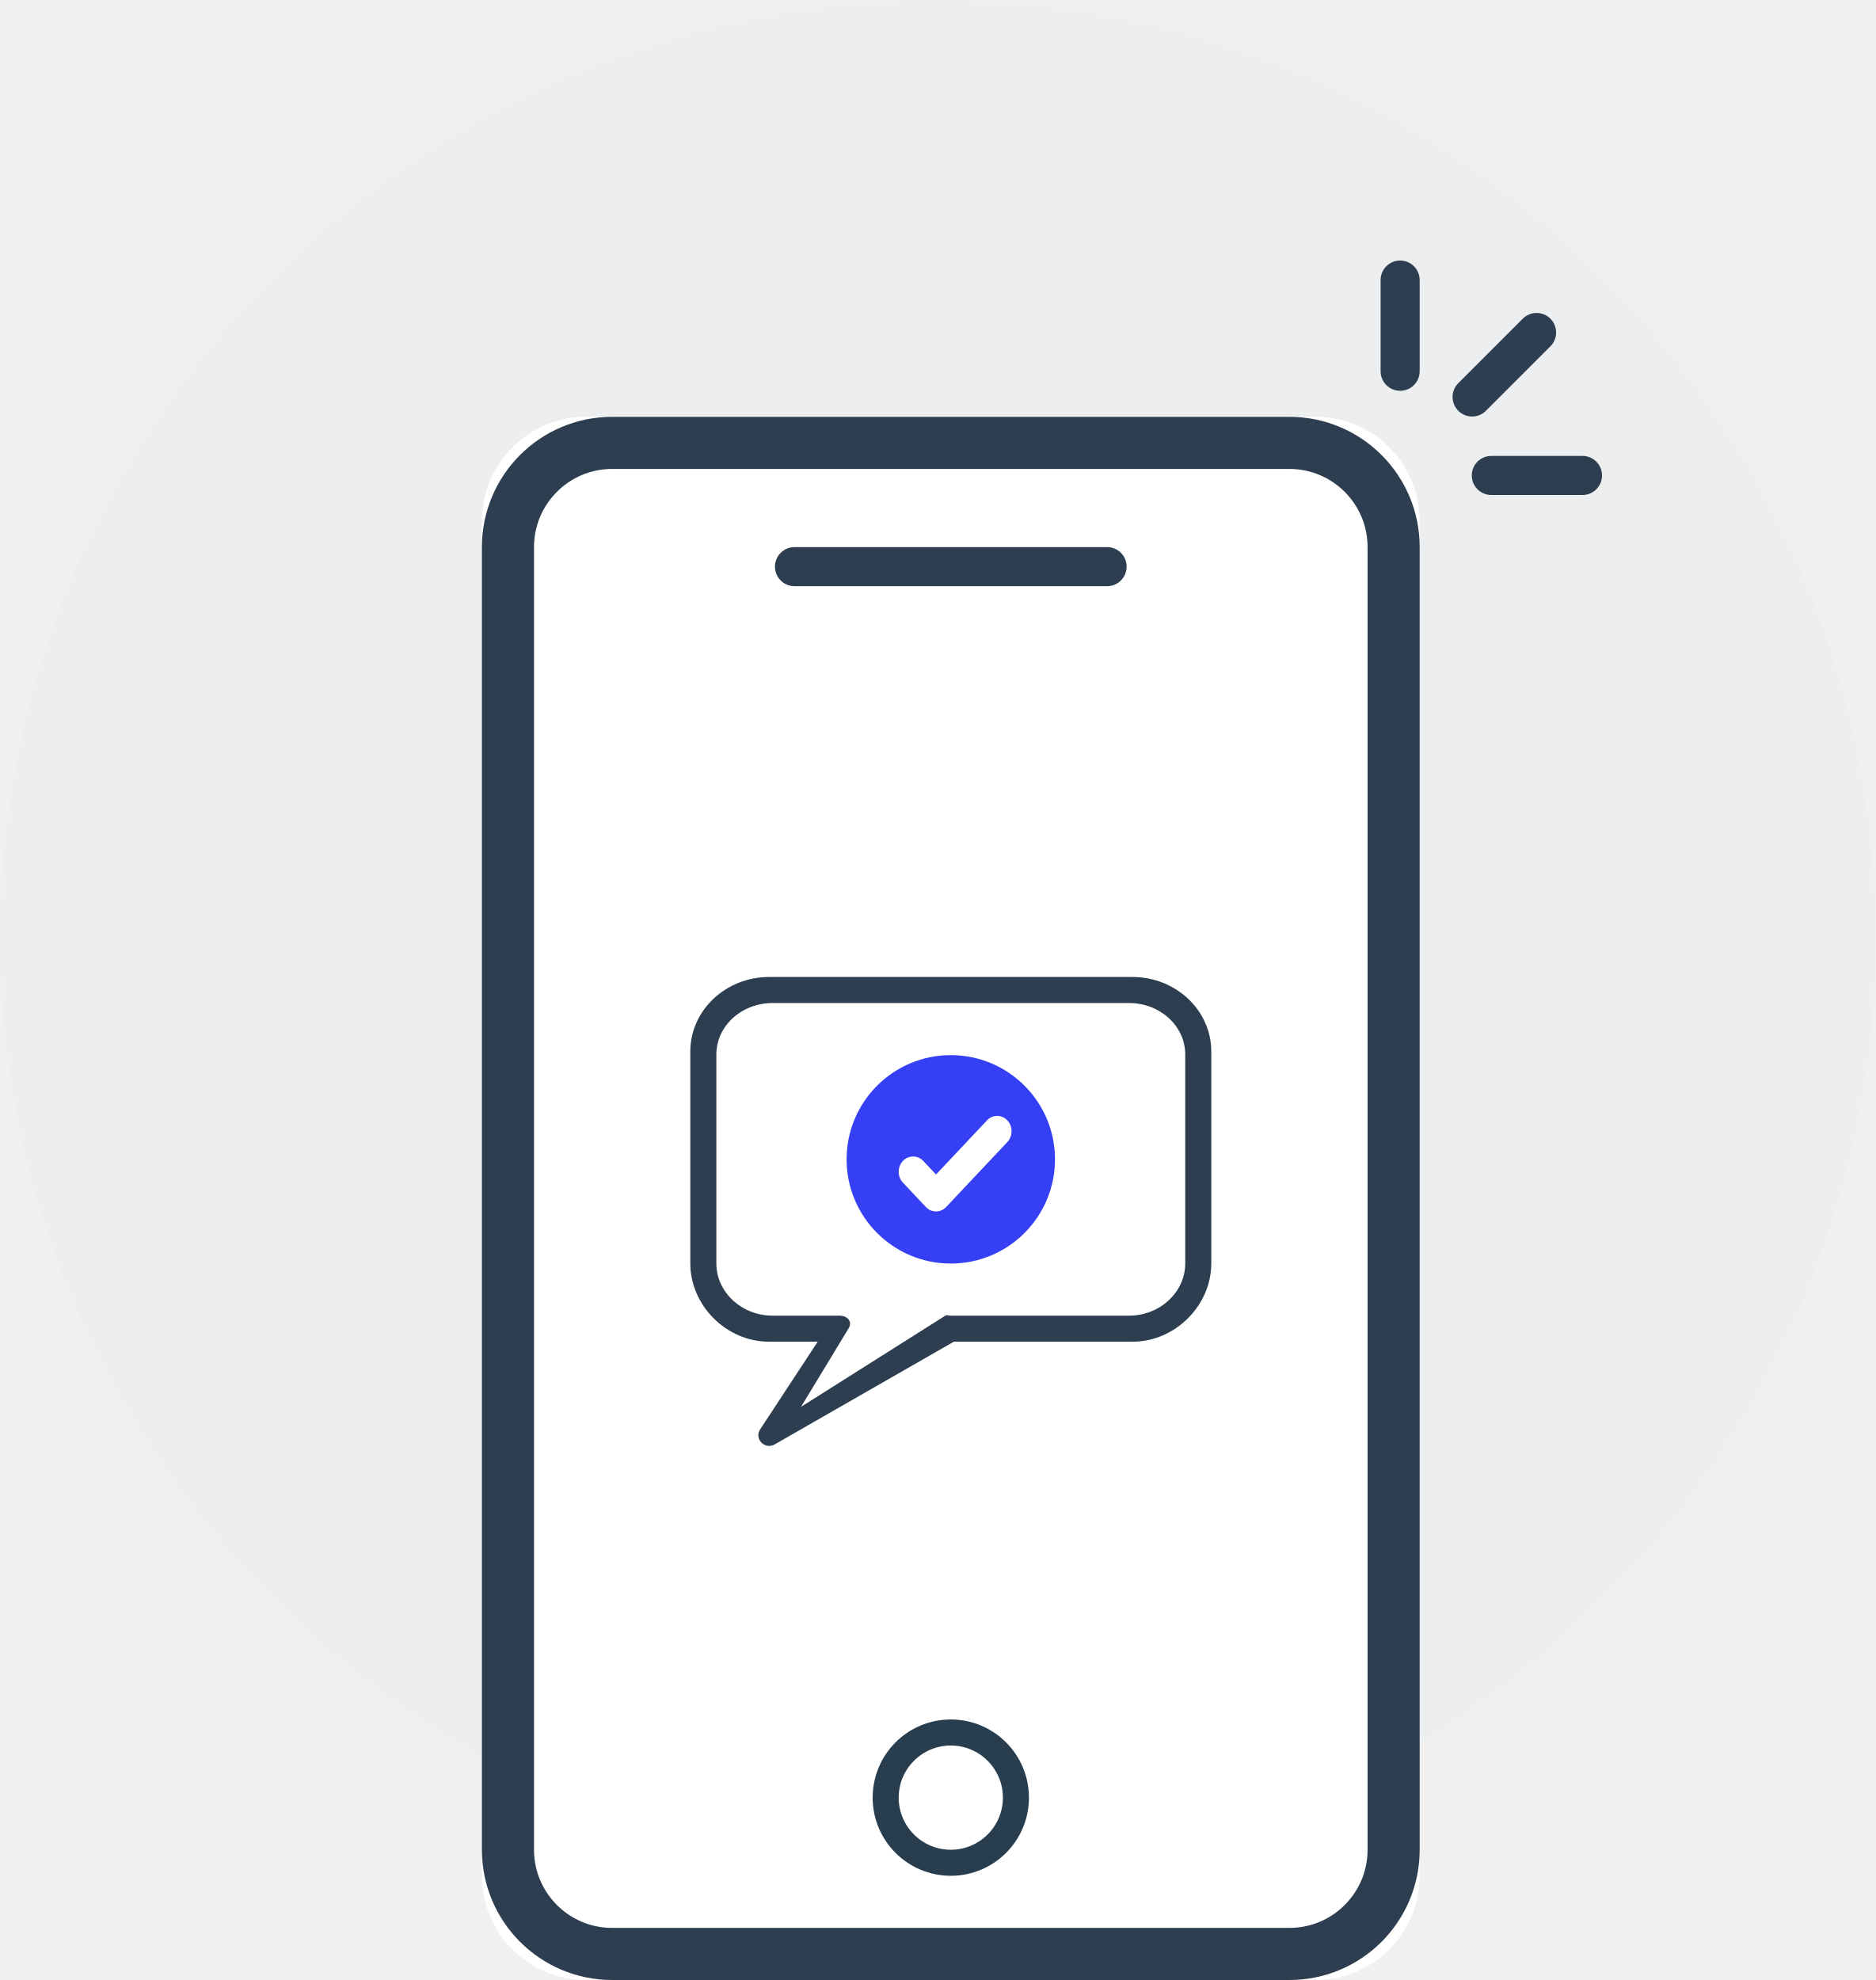
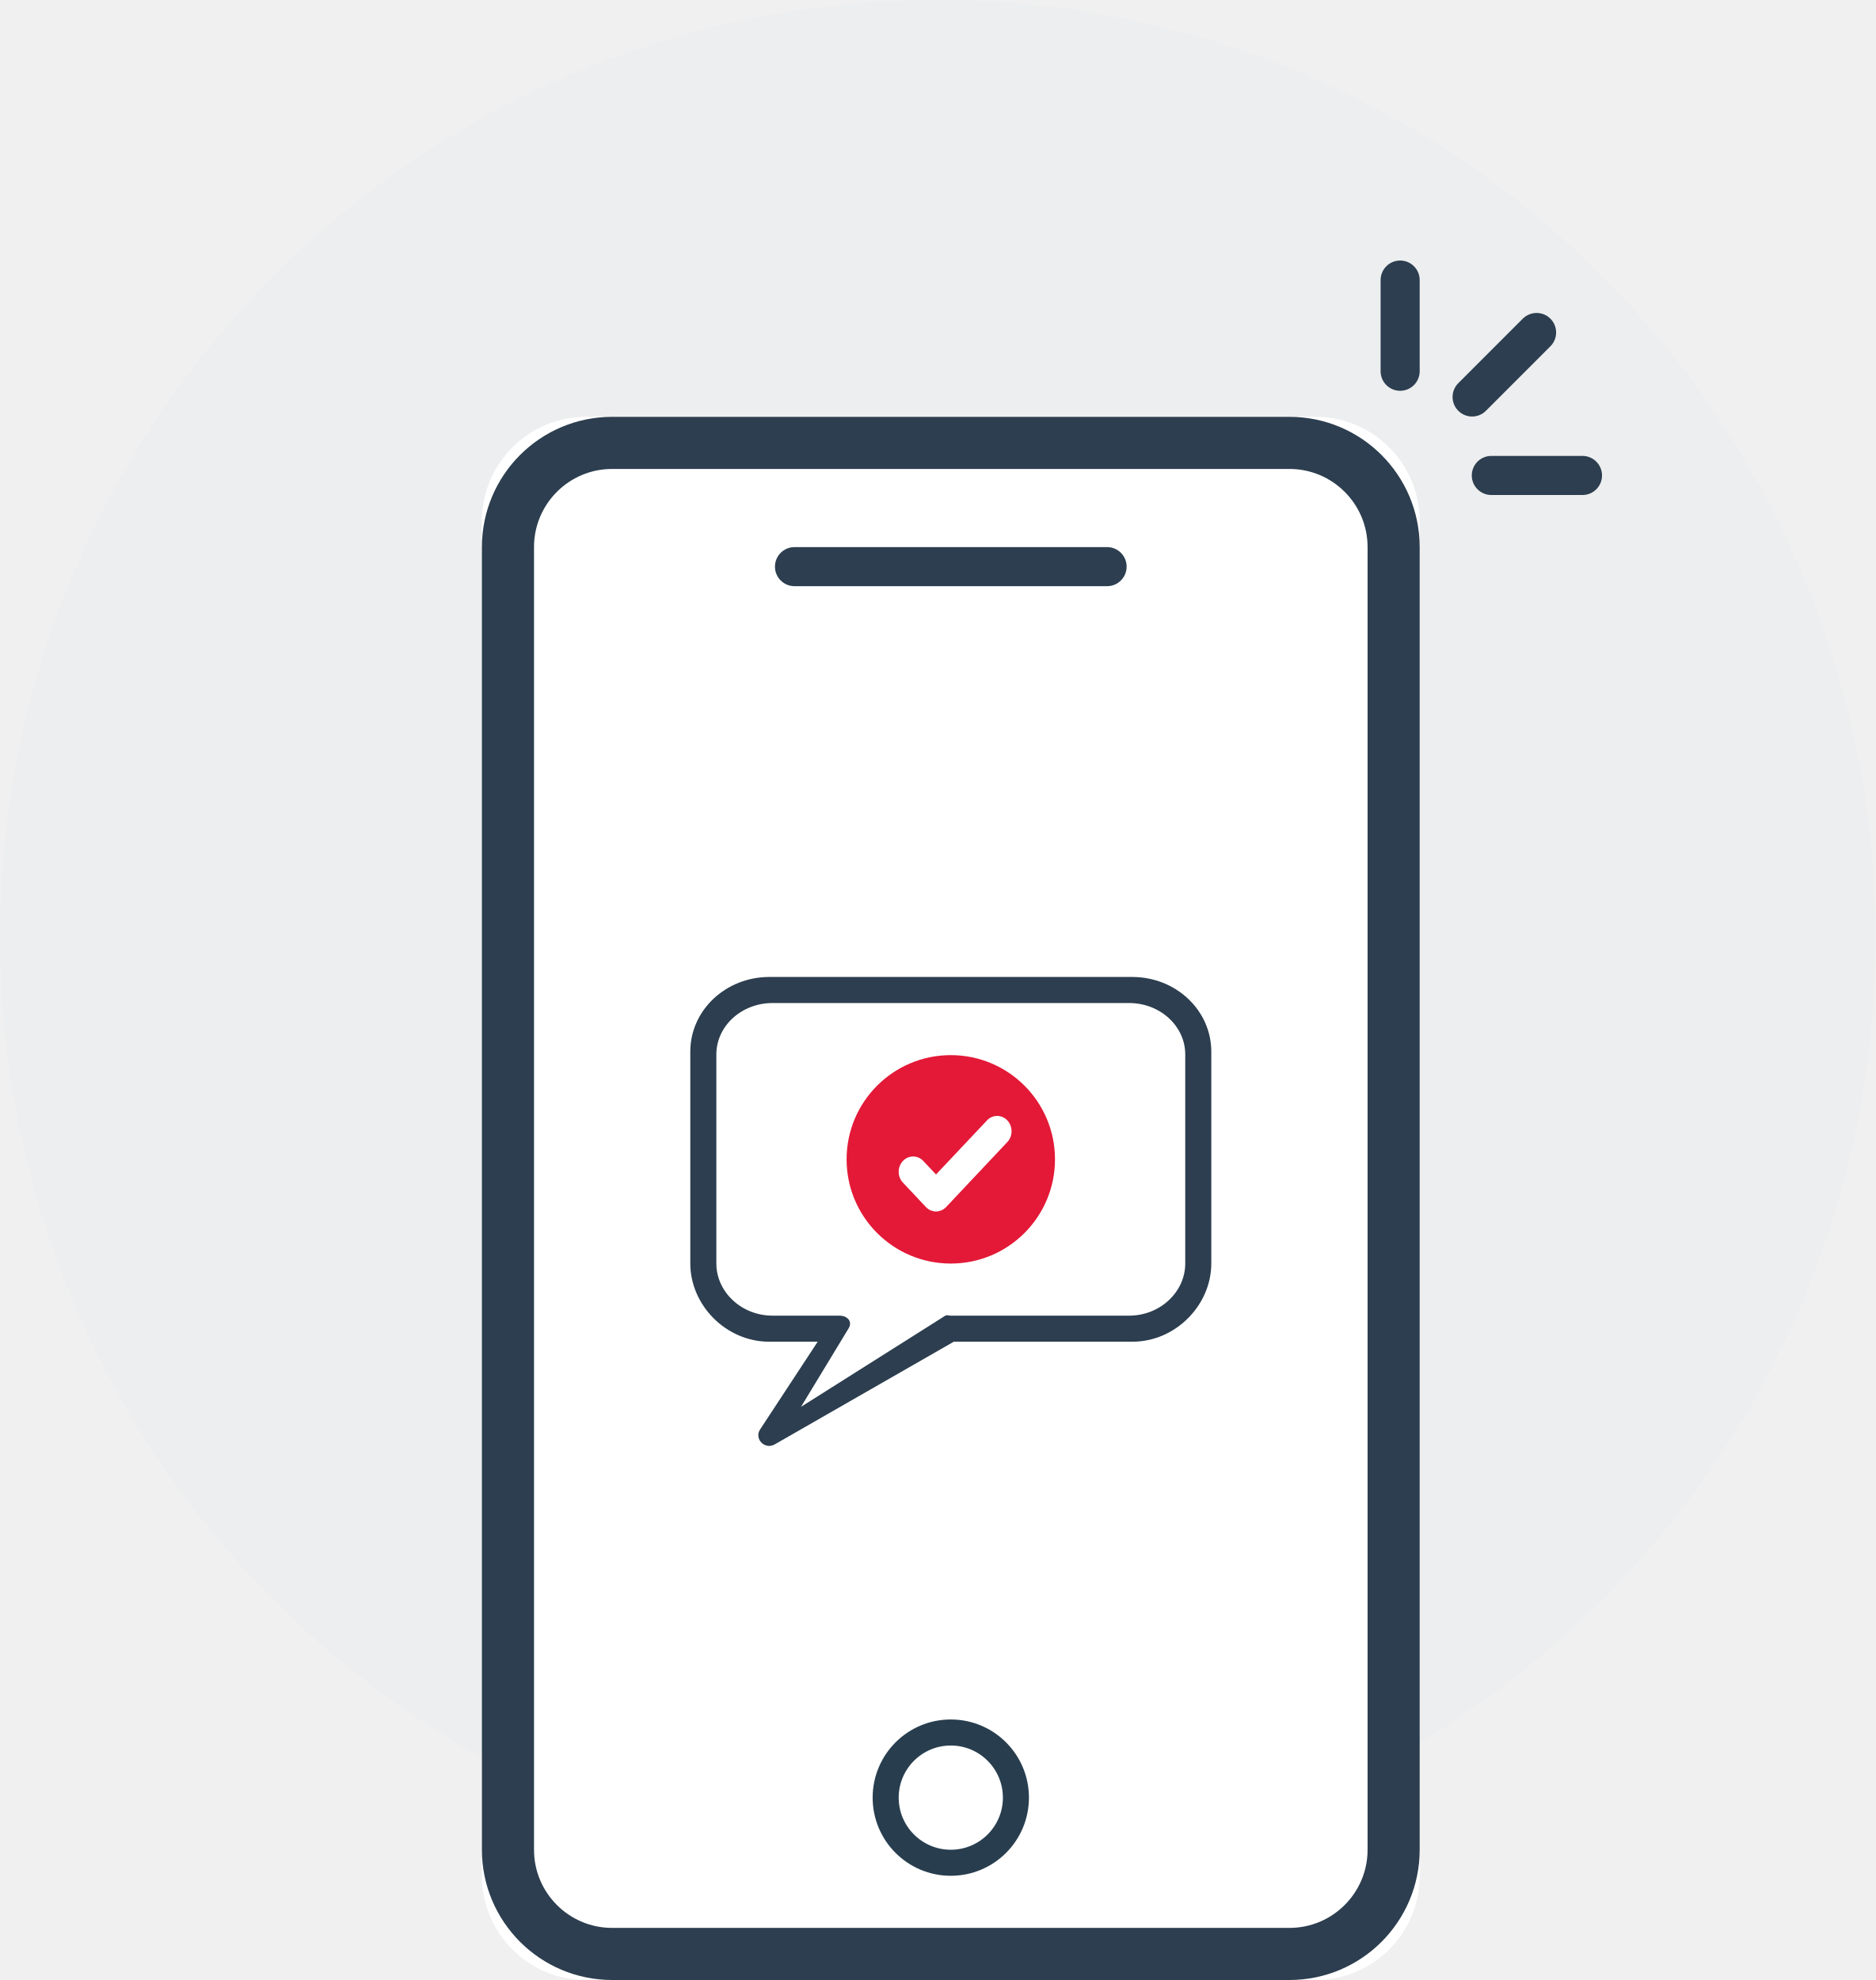
<svg xmlns="http://www.w3.org/2000/svg" xmlns:xlink="http://www.w3.org/1999/xlink" width="144" height="152" viewBox="0 0 144 152">
  <defs>
    <rect id="a" width="72" height="120" rx="8" />
    <circle id="b" cx="36" cy="106" r="6" />
  </defs>
  <g fill="none" fill-rule="evenodd">
    <circle fill="#EDEEEF" cx="72" cy="72" r="72" />
    <g transform="translate(37 32)">
      <use fill="#FFF" xlink:href="#a" />
      <rect stroke="#2C3E4F" stroke-width="4" x="2" y="2" width="68" height="116" rx="8" />
      <use fill="#FFF" xlink:href="#b" />
      <circle stroke="#283E4F" stroke-width="2" cx="36" cy="106" r="5" />
      <rect fill="#2C3E4F" x="22.5" y="10" width="27" height="3" rx="1.5" />
    </g>
    <g transform="translate(106 20)" fill="#2C3E4F">
      <rect width="3" height="10" rx="1.5" />
      <path d="M13.036 4.464c.586.586.586 1.536 0 2.121L8.086 11.536c-.586.586-1.536.586-2.121 0-.586-.586-.586-1.536 0-2.121l4.95-4.95c.586-.586 1.536-.586 2.121 0z" />
      <rect x="7" y="15" width="10" height="3" rx="1.5" />
    </g>
    <path d="M62.781 103h-3.721C55.721 103 53 100.171 53 97V80.726C53 77.555 55.721 75 59.061 75H86.939C90.279 75 93 77.555 93 80.726V97c0 3.171-2.721 6-6.061 6H73.23l-13.742 7.879c-.752.441-1.599-.409-1.134-1.137L62.781 103z" fill="#2C3E4F" fill-rule="nonzero" />
    <path d="M72.58 101c.127-.073.272 0 .42 0h13.686C89.077 101 91 99.172 91 97V80.947C91 78.775 89.077 77 86.686 77H59.314C56.923 77 55 78.775 55 80.947V97c0 2.172 1.923 4 4.314 4h5.132c.643 0 1.035.474.693 1L61.5 108l11.08-7z" fill="#FFF" />
    <g>
      <g transform="translate(65 81)">
-         <circle fill="#353FF4" cx="8" cy="8" r="8" />
+         <circle fill="#e31937" cx="8" cy="8" r="8" />
        <path d="M10.778 5.011l-3.912 4.151-.978-1.038c-.432-.457-1.133-.457-1.565 0-.432.46-.432 1.204 0 1.661l1.76 1.87c.432.46 1.132.46 1.565 0l4.694-4.983c.432-.46.432-1.204 0-1.661-.432-.46-1.132-.46-1.565 0z" fill="#FFF" />
      </g>
    </g>
  </g>
</svg>
